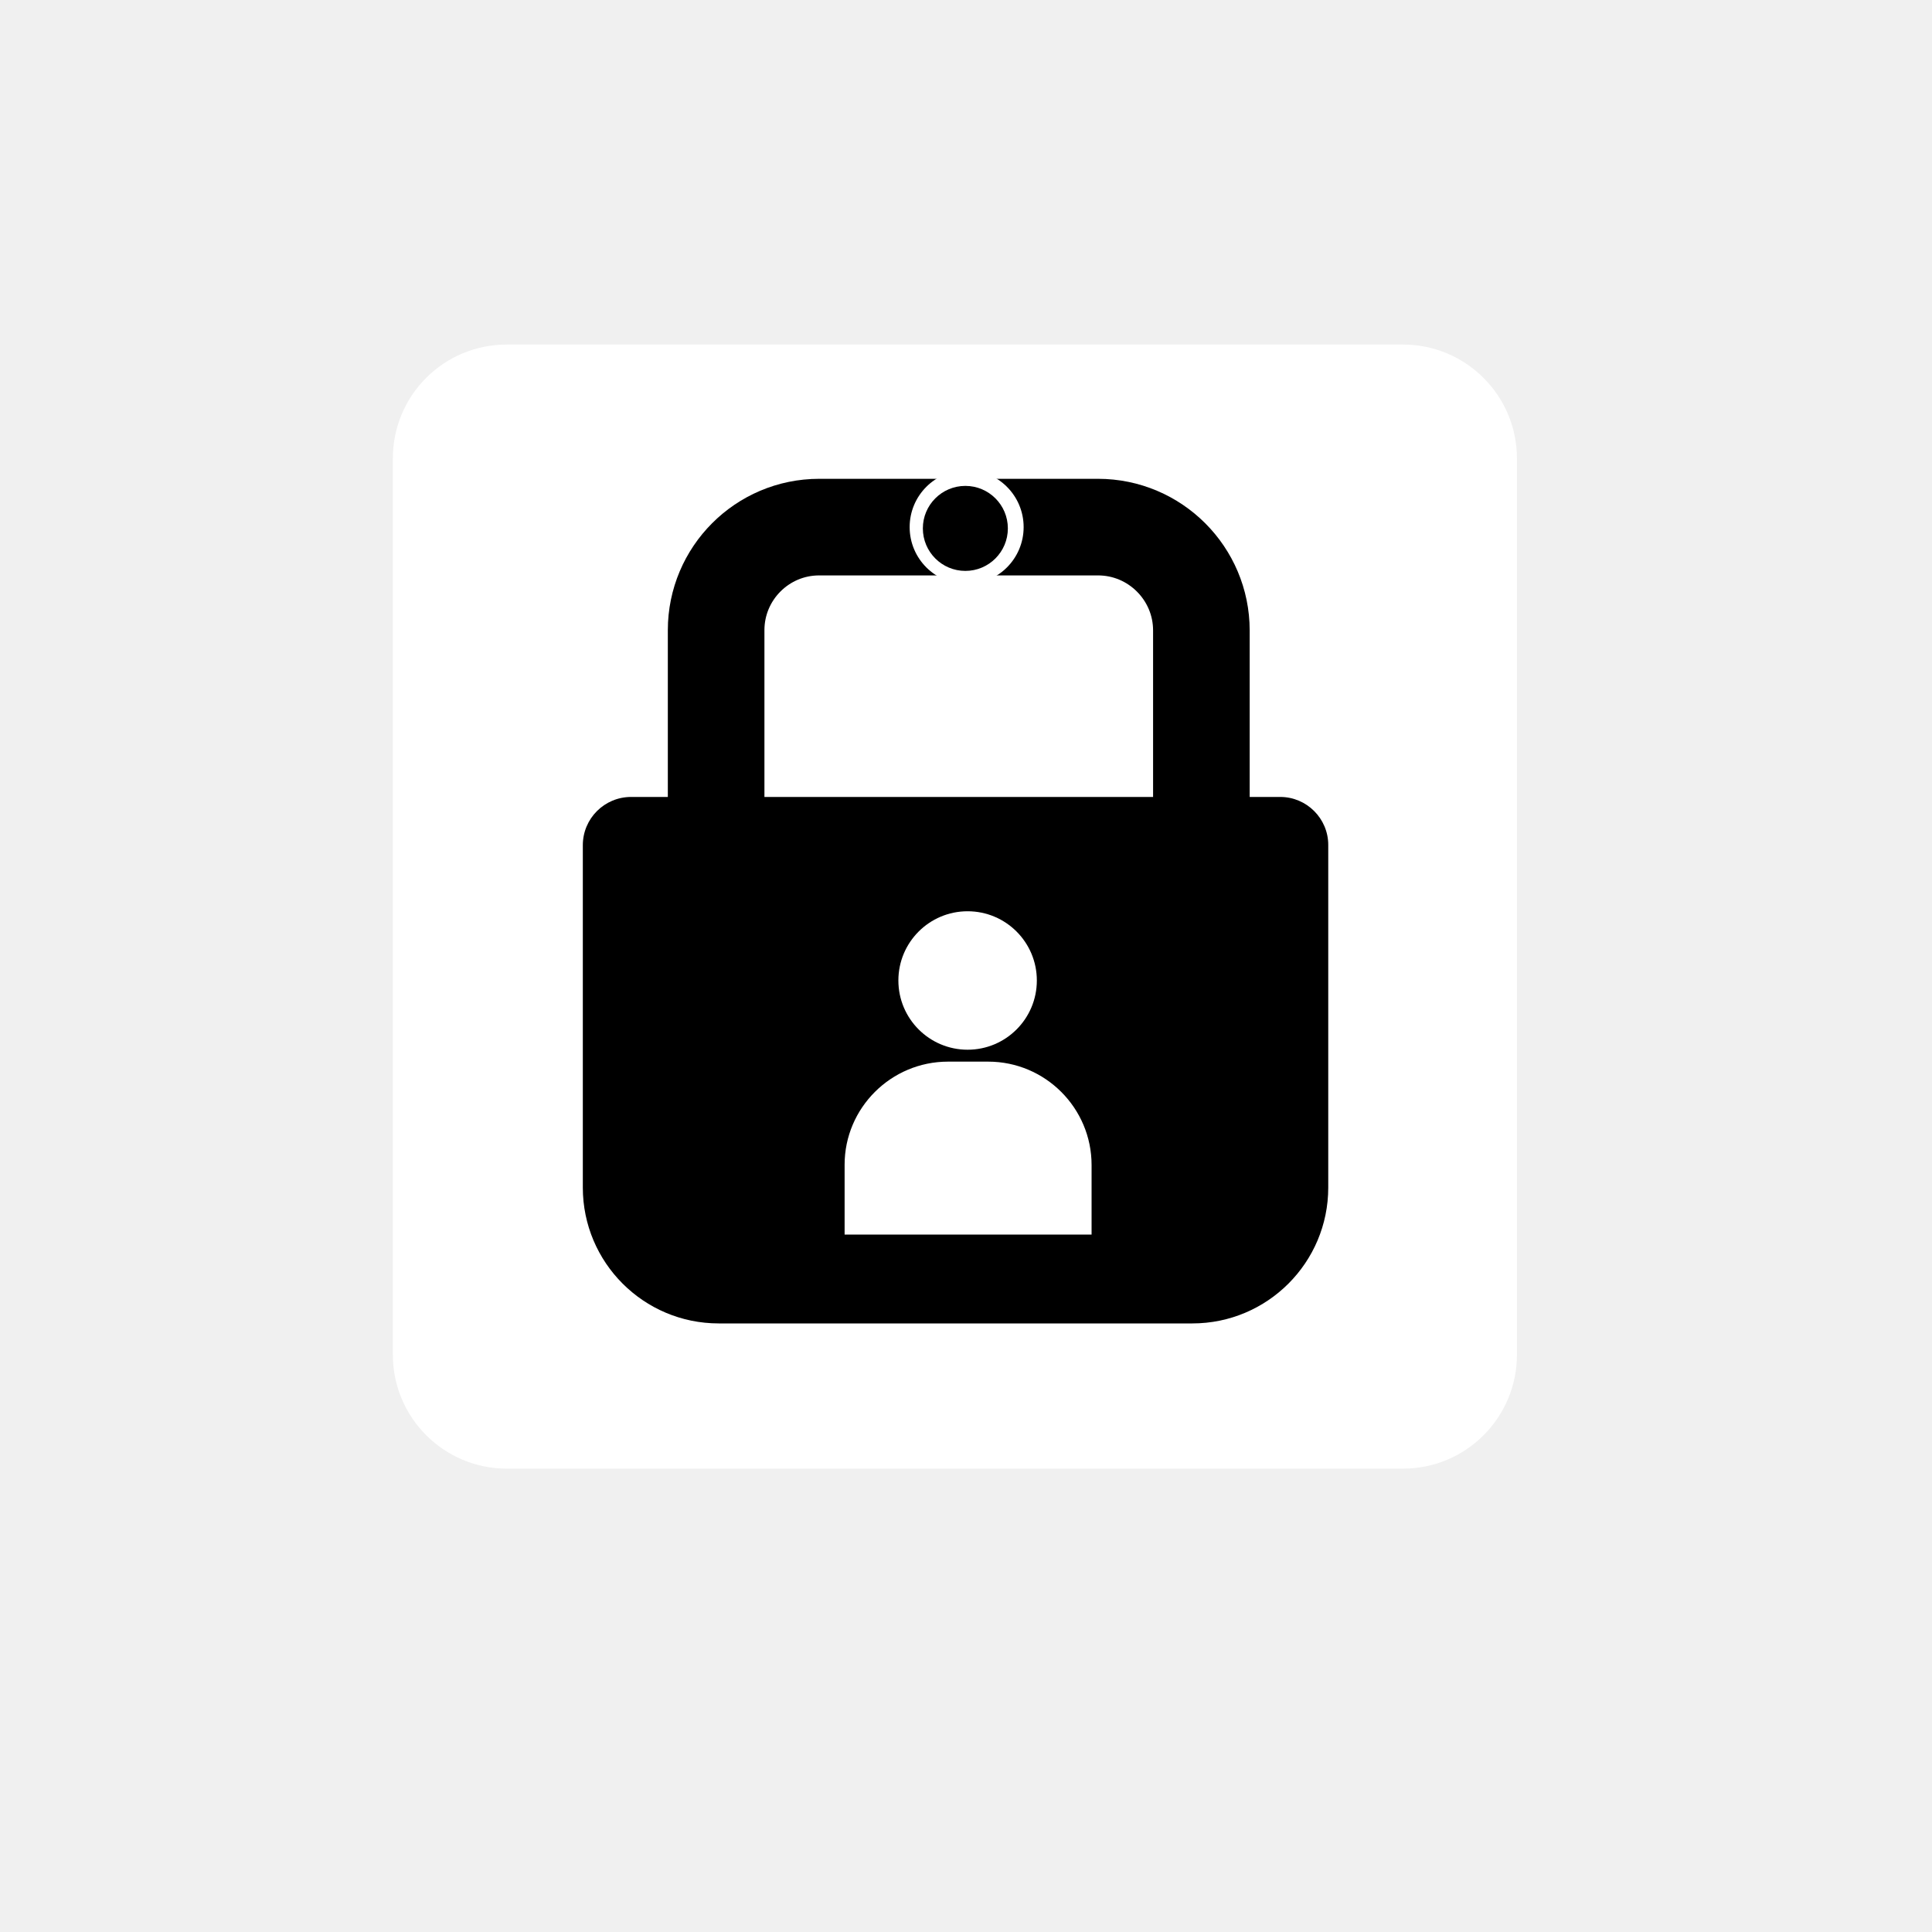
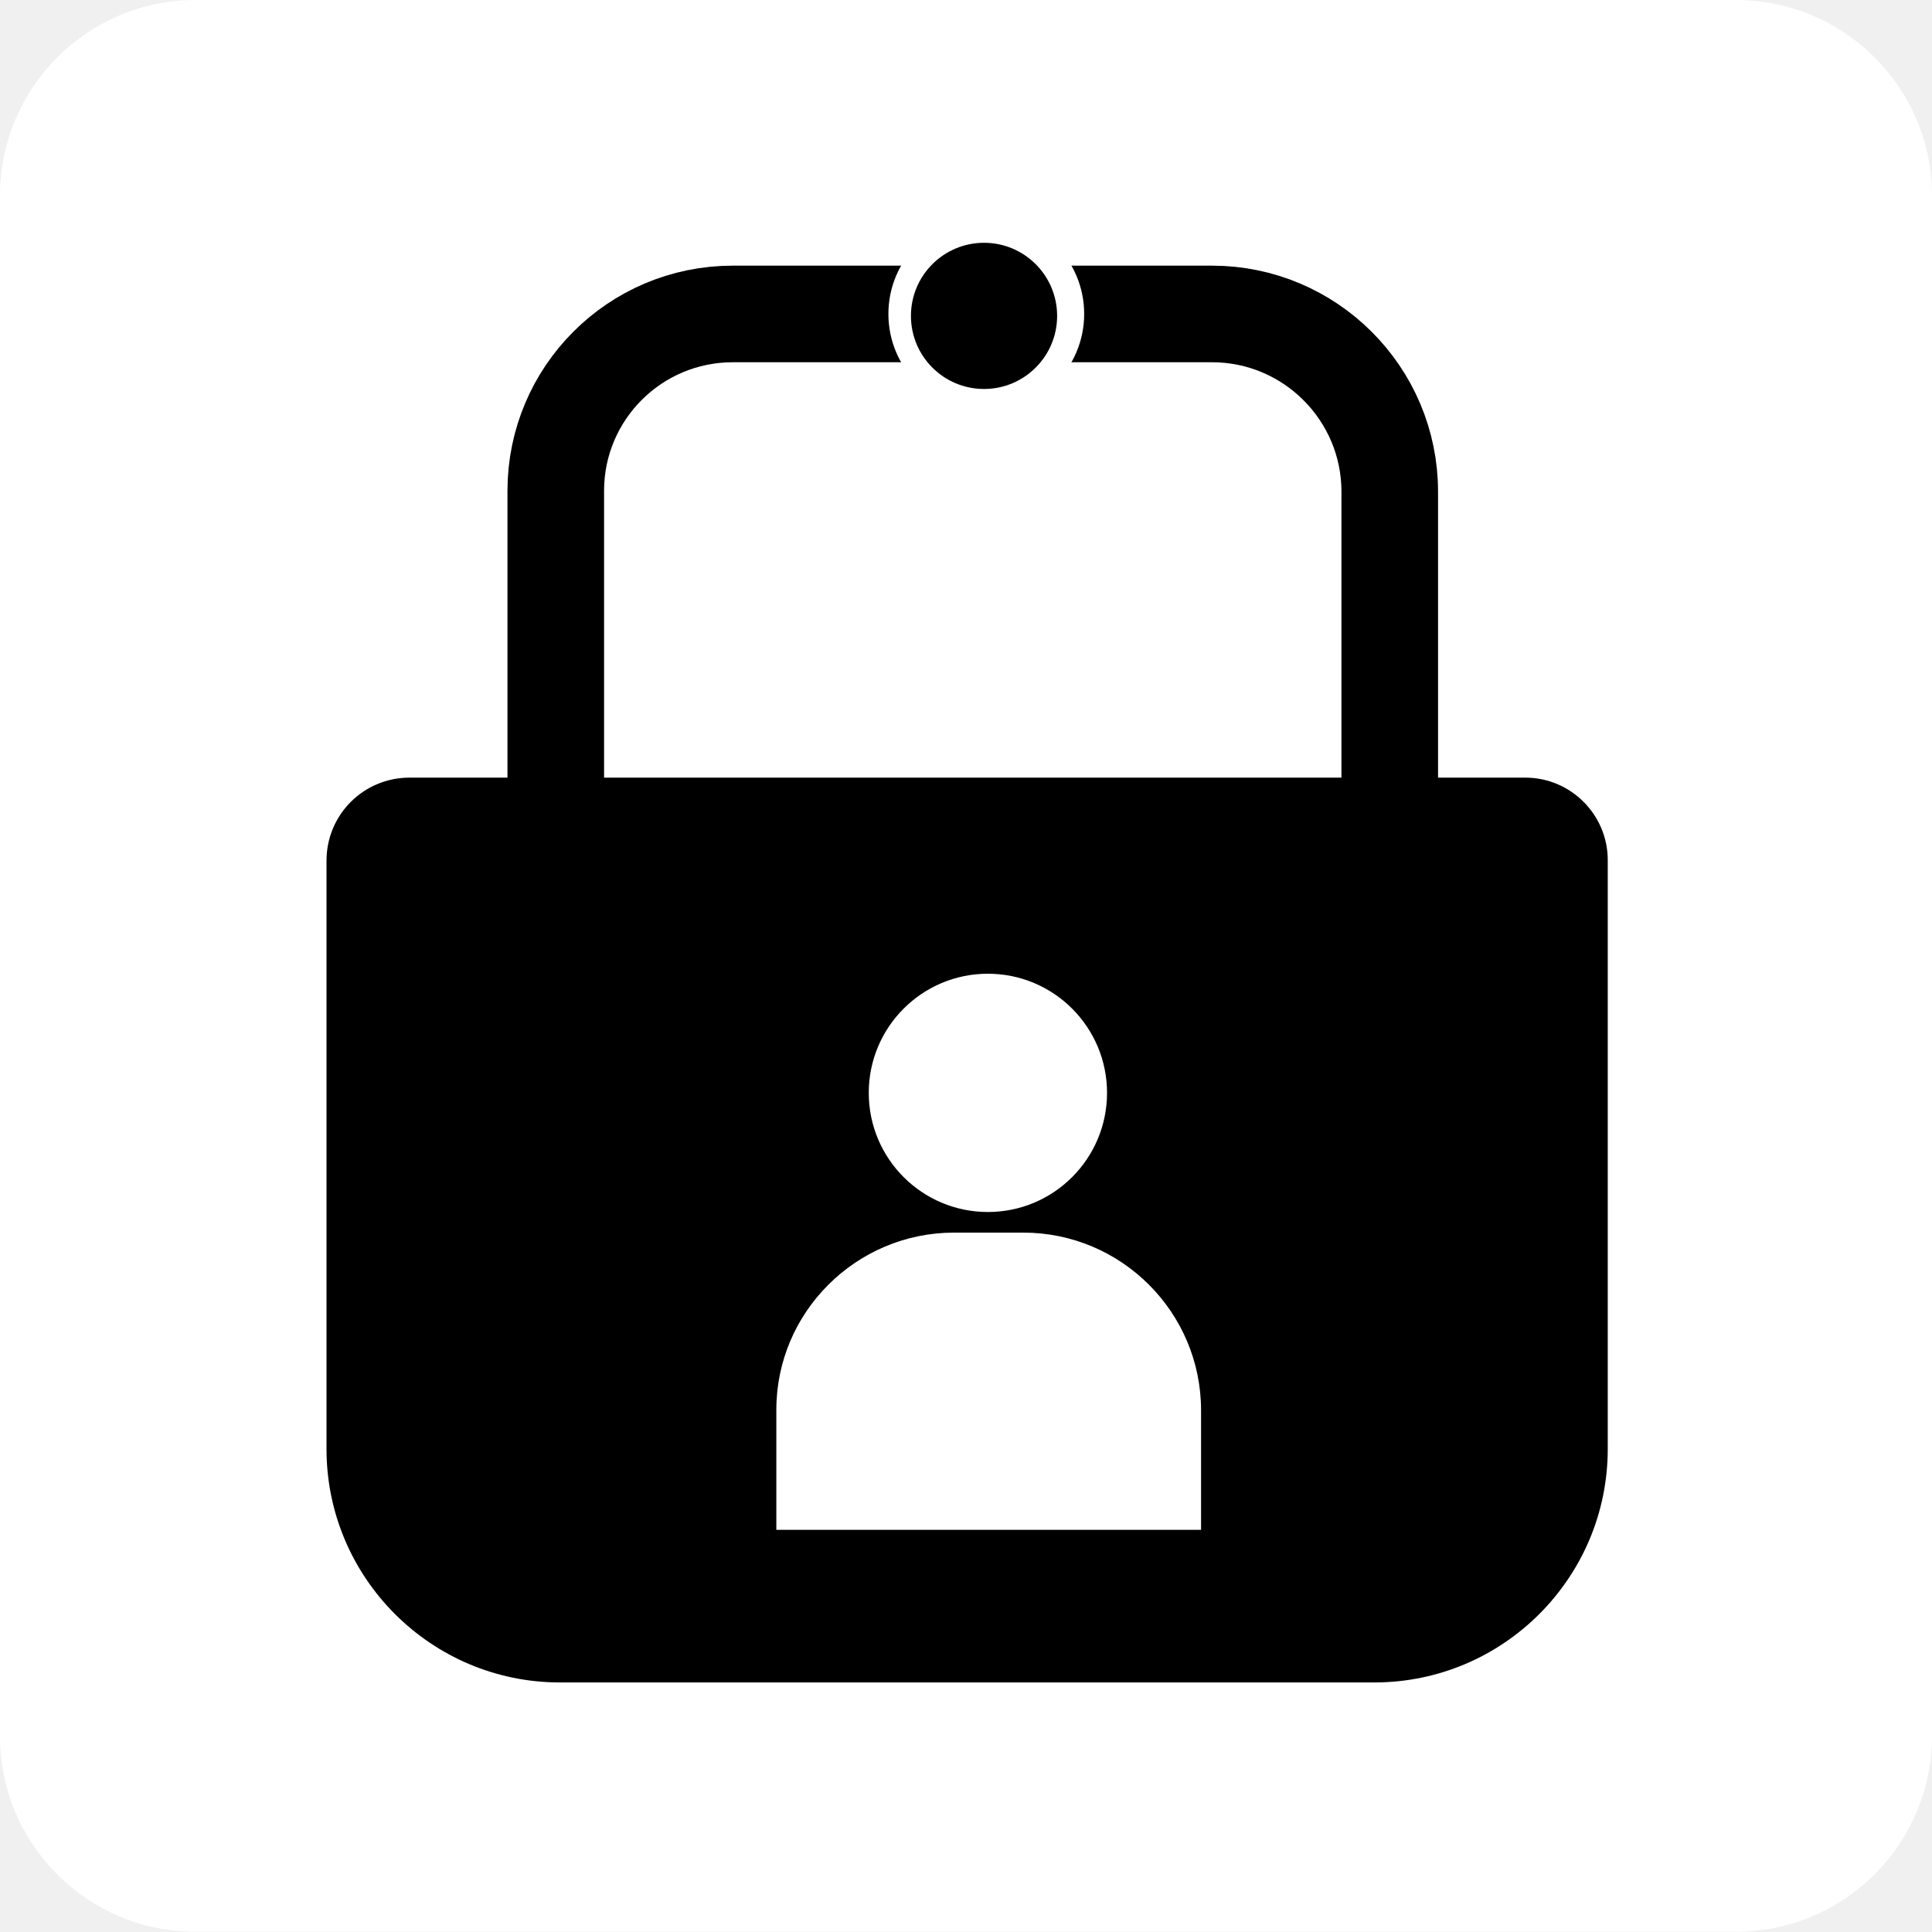
<svg xmlns="http://www.w3.org/2000/svg" version="1.1" id="Слой_1" x="0px" y="0px" viewBox="0 0 600 600" style="enable-background:new 0 0 600 600;" xml:space="preserve">
  <style type="text/css">
	.st0{fill:#FFFFFF;}
	.st1{fill:none;stroke:#000000;stroke-width:30;stroke-miterlimit:10;}
</style>
  <g id="_Слой_3">
-     <path class="st0" d="M157.4,107h278.3c19.5,0,35.4,15.8,35.4,35.4v278.3c0,19.5-15.8,35.4-35.4,35.4H157.4   c-19.5,0-35.4-15.8-35.4-35.4V142.4C122,122.8,137.8,107,157.4,107z" />
+     <path class="st0" d="M60.8,0h478.3C572.7,0,600,27.2,600,60.8v478.3c0,33.5-27.2,60.8-60.8,60.8H60.8C27.3,600,0,572.8,0,539.2   V60.8C0,27.2,27.2,0,60.8,0z" />
  </g>
  <g id="_Слой_9">
    <g>
-       <path d="M196,247.5h201.6c8.2,0,14.9,6.7,14.9,14.9v106.4c0,23.3-18.9,42.2-42.2,42.2H223.2c-23.3,0-42.2-18.9-42.2-42.2V262.5    C181,254.2,187.7,247.5,196,247.5L196,247.5z" />
-       <path class="st1" d="M254.4,163.7H341c17.7,0,32.1,14.4,32.1,32.1v72.3H222.4v-72.4C222.4,178.1,236.7,163.7,254.4,163.7    L254.4,163.7z" />
-       <circle class="st0" cx="300.2" cy="163.7" r="17.7" />
-       <circle cx="299.8" cy="164.1" r="13.2" />
+       <path d="M127.2,241.5h346.5c14.1,0,25.6,11.5,25.6,25.6V450c0,40-32.5,72.5-72.5,72.5H173.9c-40,0-72.5-32.5-72.5-72.5V267.3    C101.4,253,112.9,241.5,127.2,241.5L127.2,241.5z" />
+       <path class="st1" d="M227.6,97.5h148.8c30.4,0,55.2,24.7,55.2,55.2v124.3h-259V152.4C172.6,122.2,197.1,97.5,227.6,97.5    L227.6,97.5z" />
+       <circle class="st0" cx="306.3" cy="97.5" r="30.4" />
+       <circle cx="305.6" cy="98.1" r="22.7" />
    </g>
    <g>
-       <circle class="st0" cx="300.5" cy="304.5" r="21.5" />
-       <path class="st0" d="M294.4,329.7h12.5c17.7,0,32.1,14.4,32.1,32.1v21.6h-76.7v-21.7C262.3,344.1,276.7,329.7,294.4,329.7    L294.4,329.7z" />
+       <circle class="st0" cx="306.8" cy="339.4" r="37" />
+       <path class="st0" d="M296.3,382.8h21.5c30.4,0,55.2,24.7,55.2,55.2v37.1H241.1v-37.3C241.1,407.5,265.9,382.8,296.3,382.8    L296.3,382.8z" />
    </g>
  </g>
</svg>
